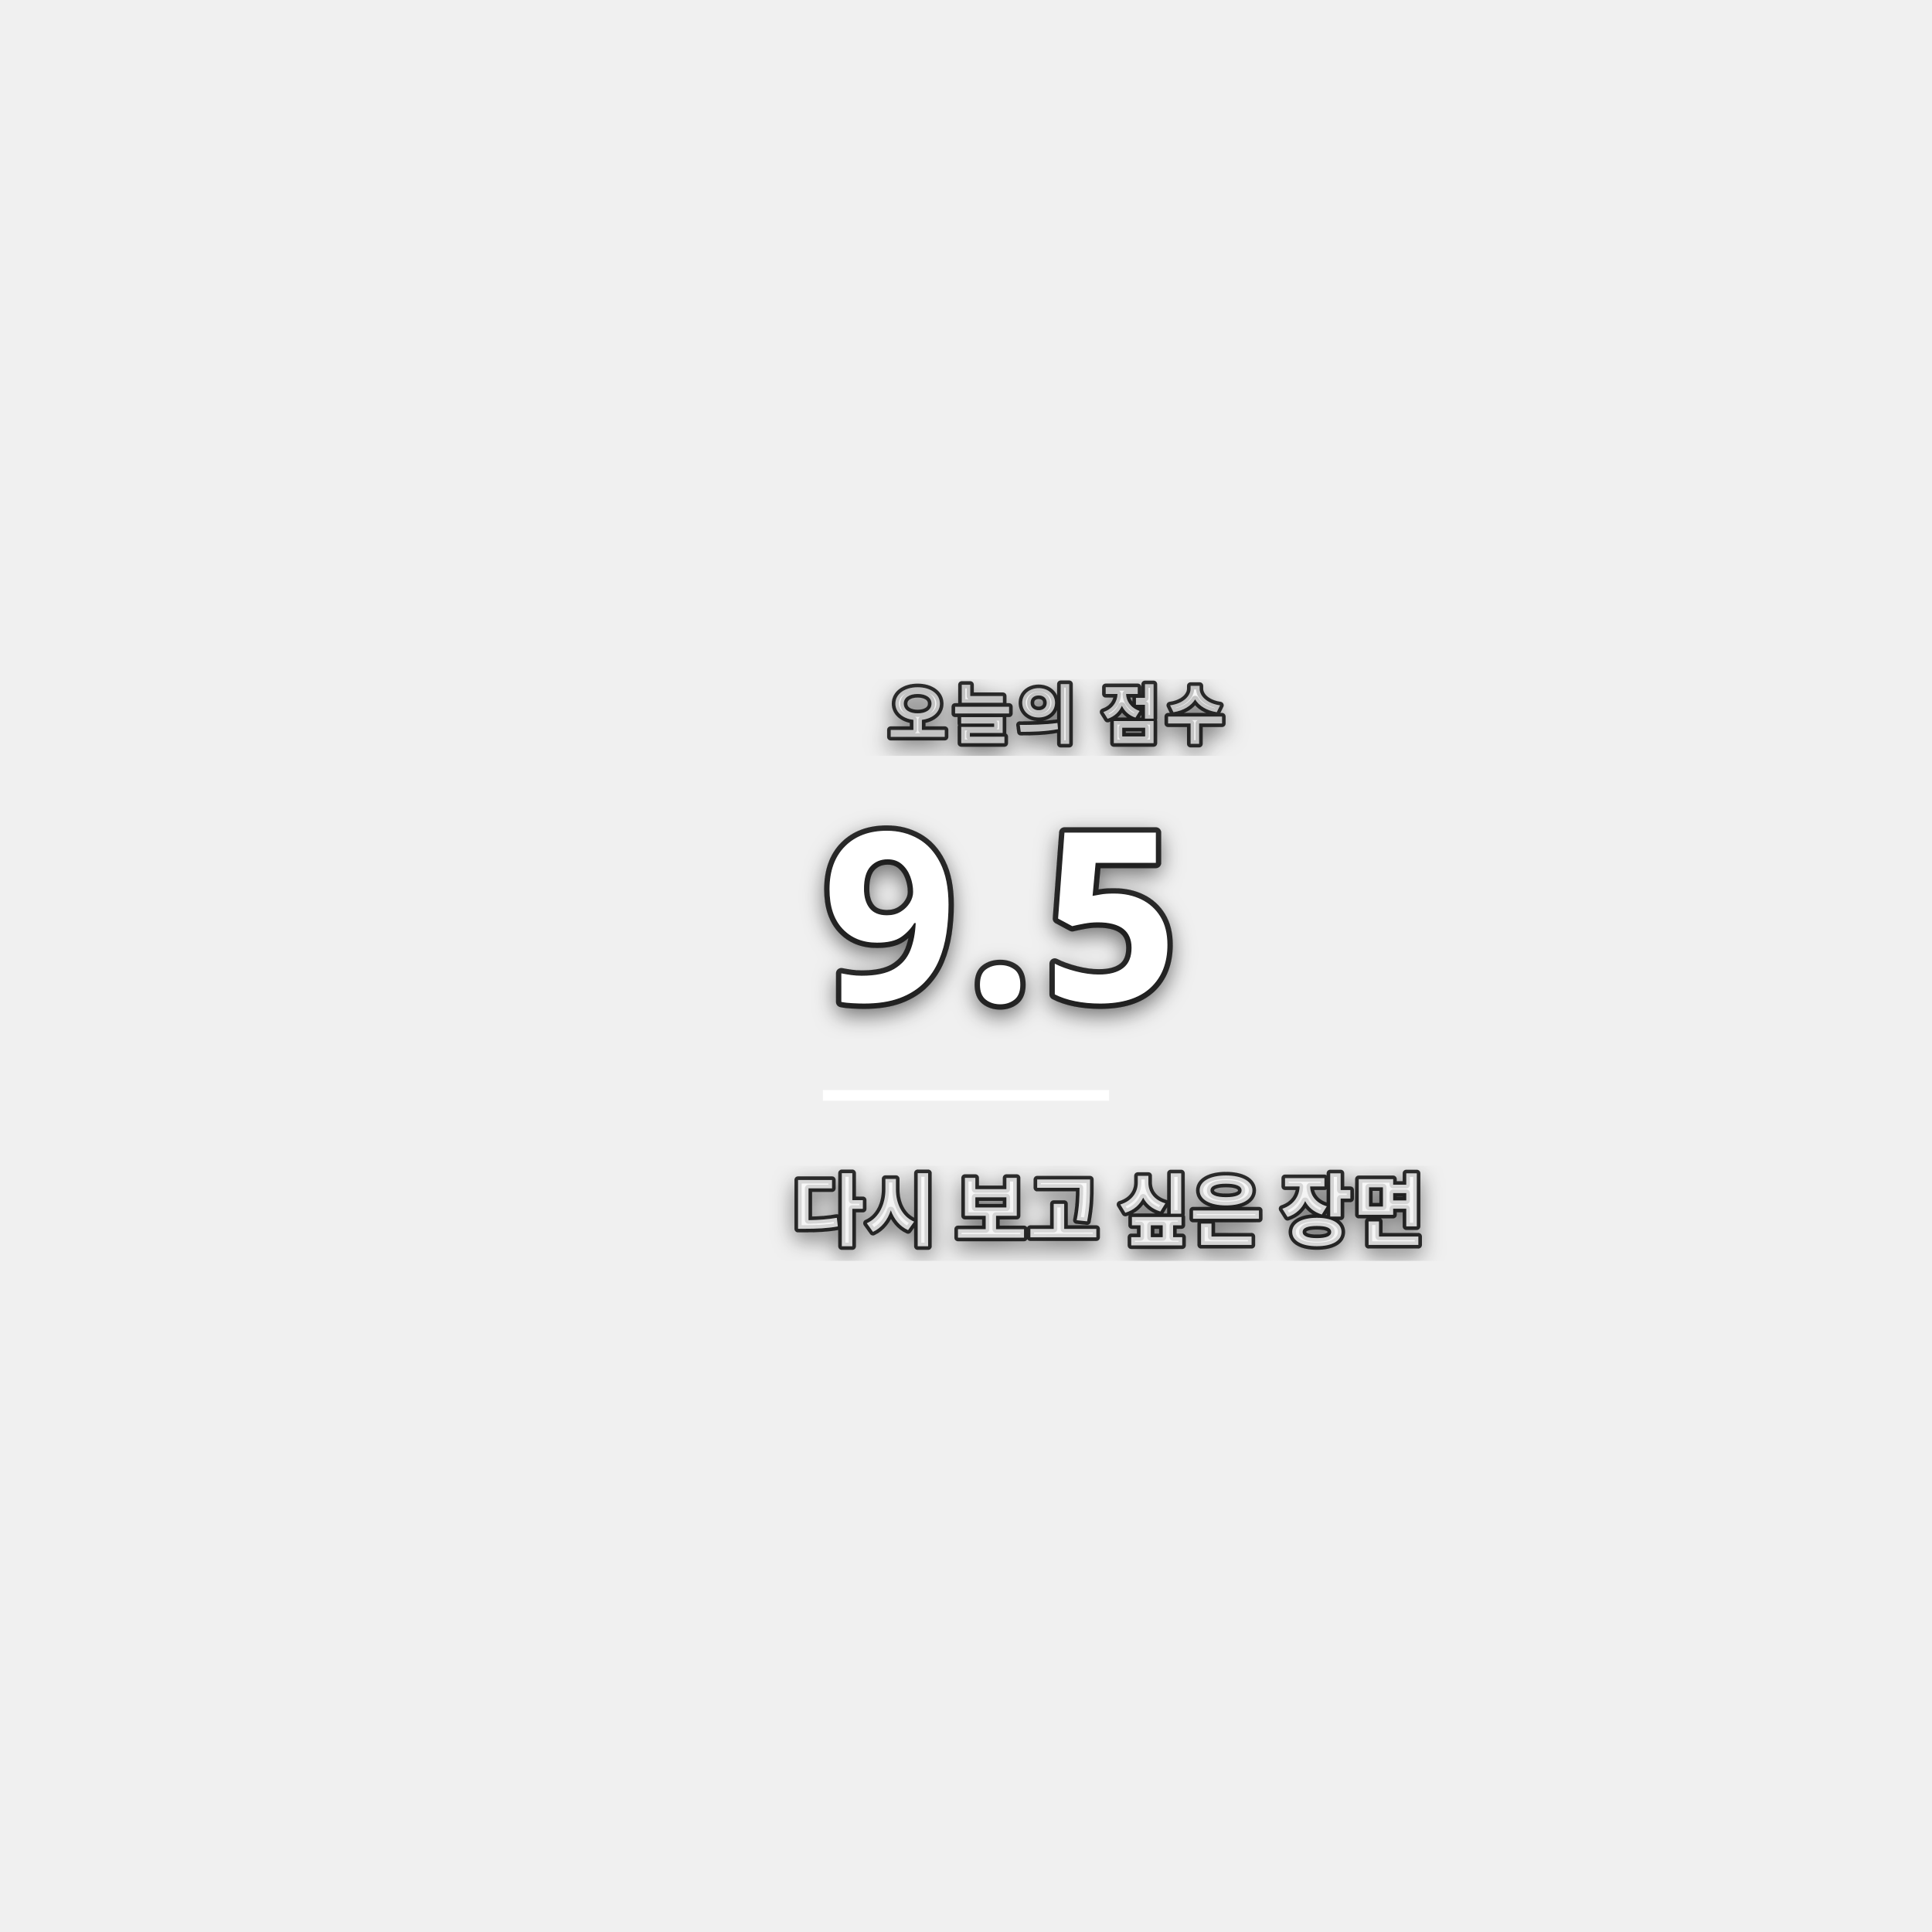
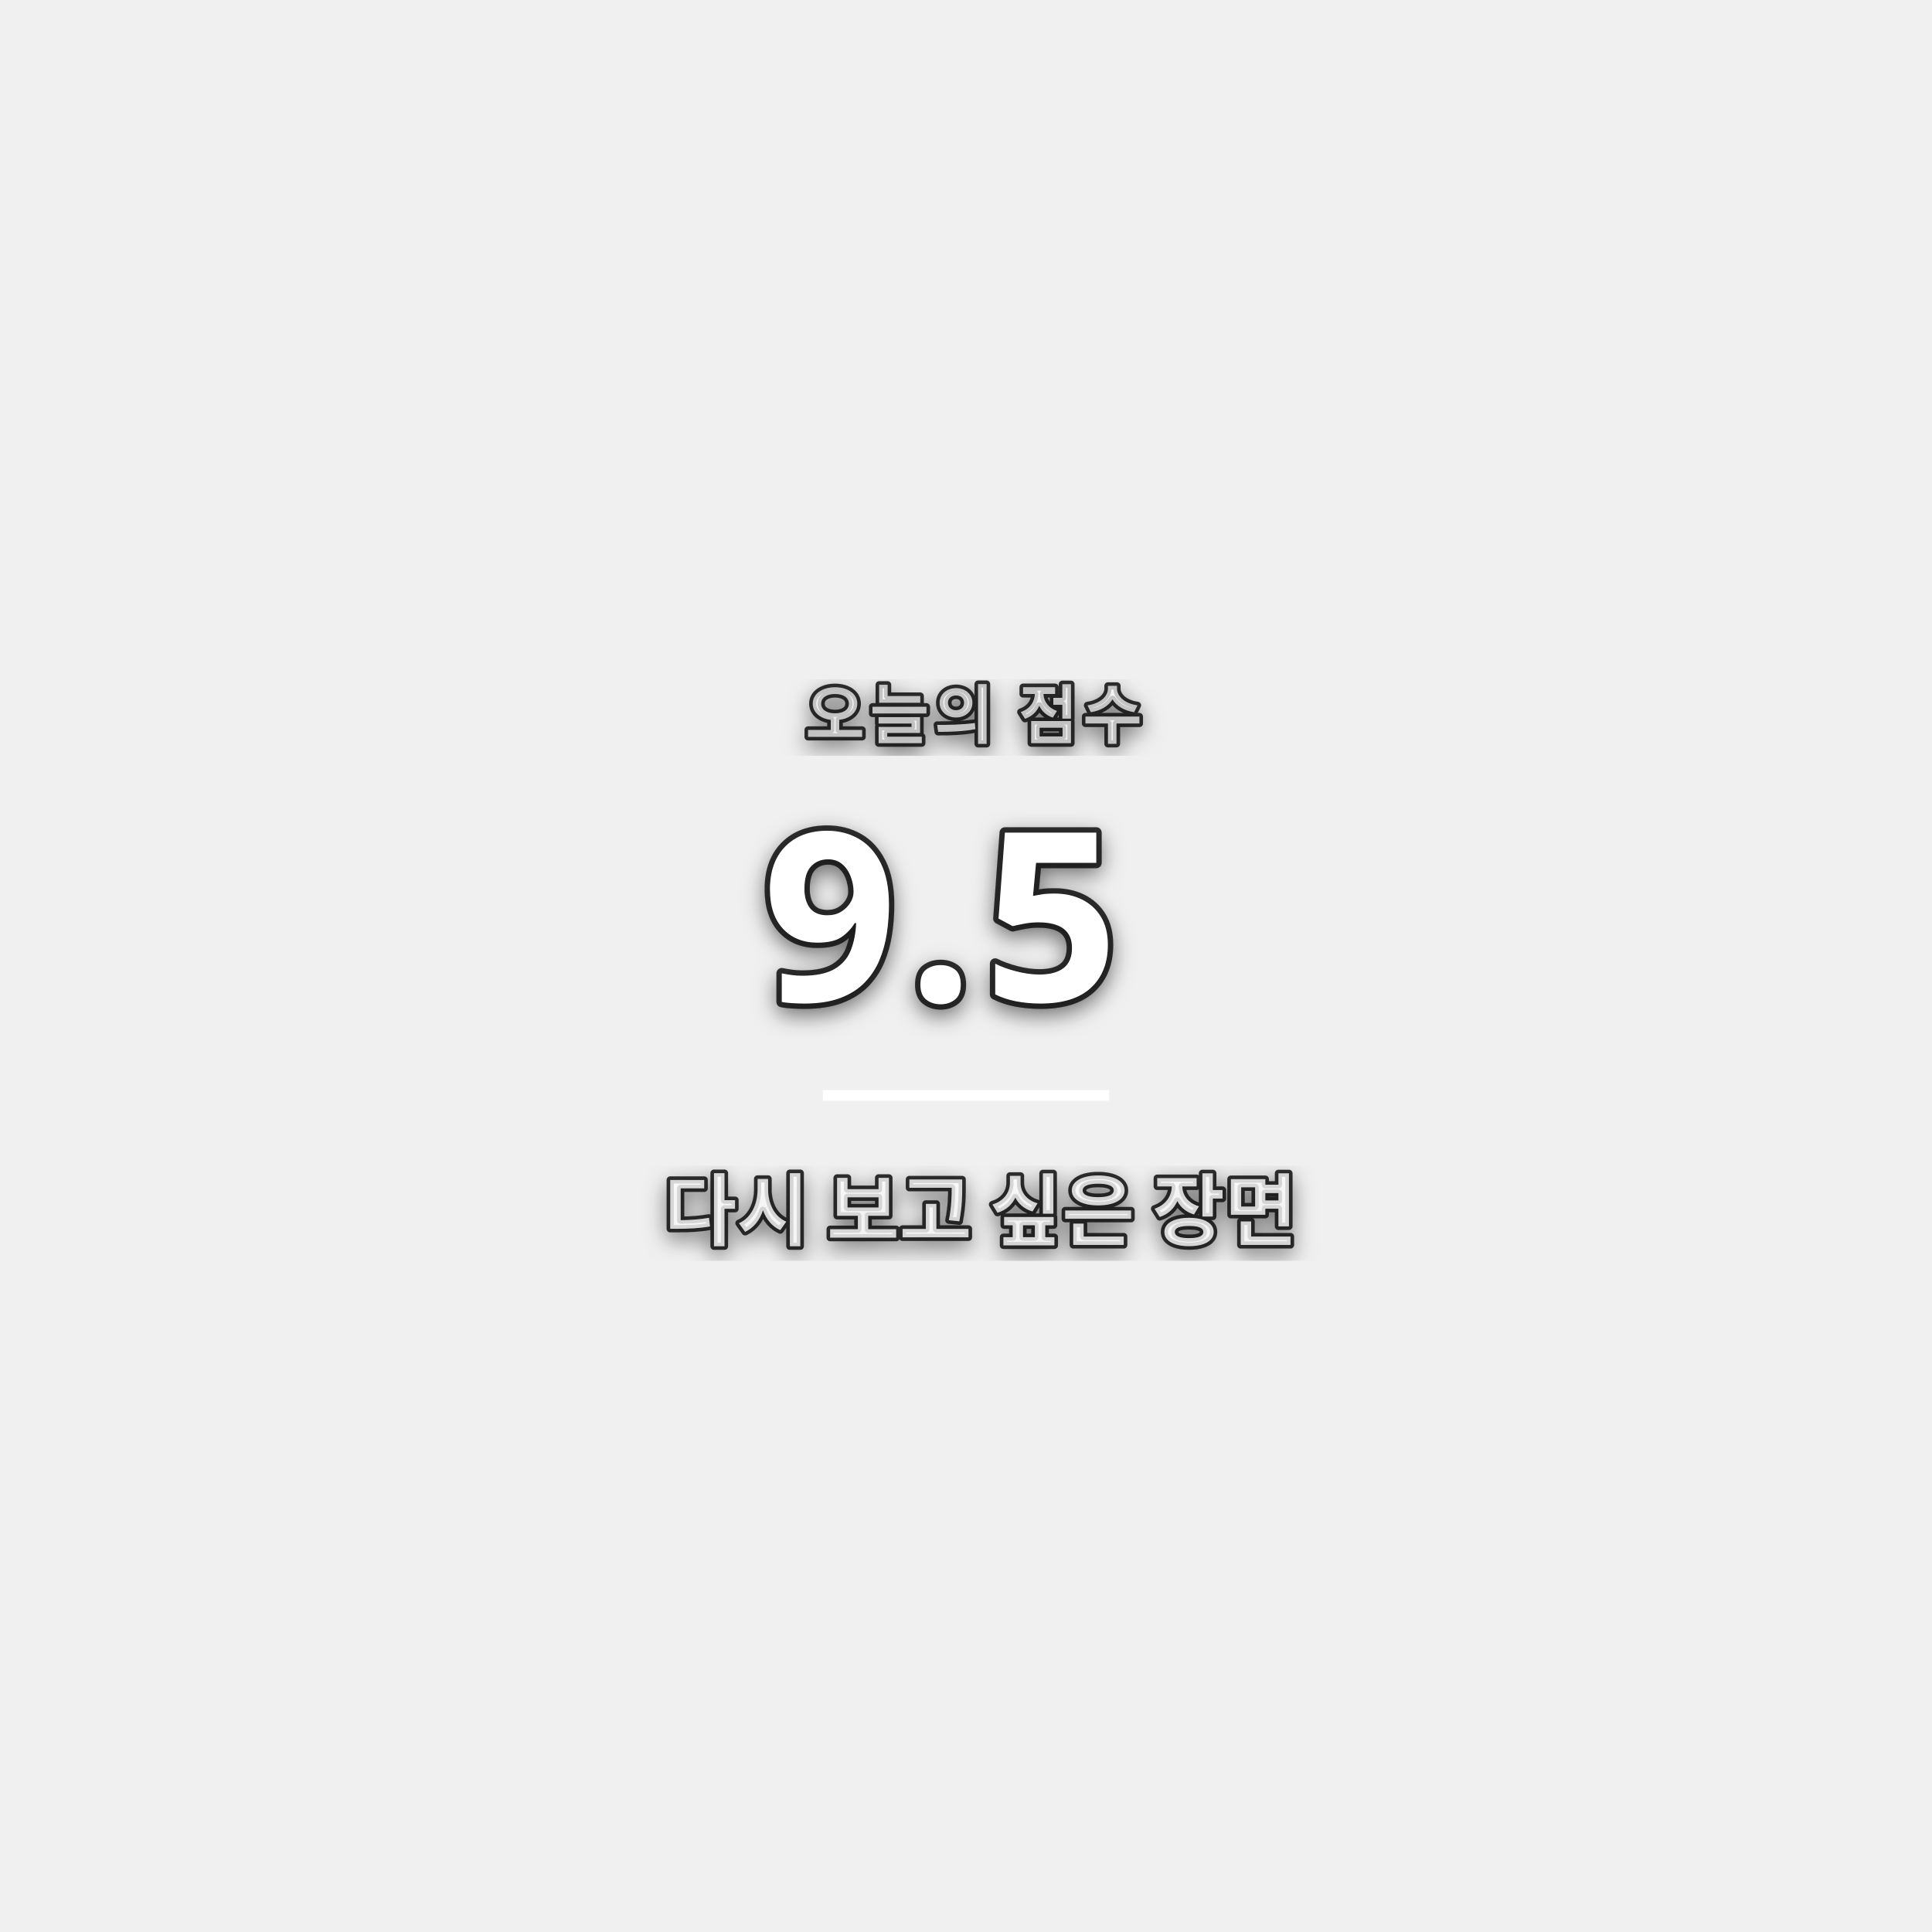
<svg xmlns="http://www.w3.org/2000/svg" width="1080" height="1080">
  <defs>
    <filter id="shadow" x="-20%" y="-20%" width="140%" height="140%">
      <feDropShadow dx="0.000" dy="4.000" stdDeviation="6.000" flood-color="#000000" flood-opacity="0.55" />
    </filter>
  </defs>
  <rect x="460.000" y="609.342" width="160.000" height="6.000" fill="#FFFFFF" fill-opacity="1" />
-   <text x="496.440" y="412.599" xml:space="preserve" font-family="Wanted Sans Variable" font-size="36" font-weight="600" letter-spacing="2.88" fill="#FFFFFF" fill-opacity="0.72" stroke="#0B0B0B" stroke-opacity="0.85" stroke-width="4.000" stroke-linejoin="round" paint-order="stroke fill" filter="url(#shadow)">오늘의 점수</text>
-   <text x="459.480" y="559.687" xml:space="preserve" font-family="Paperlogy" font-size="132" font-weight="800" letter-spacing="5.28" fill="#FFFFFF" fill-opacity="1" stroke="#0B0B0B" stroke-opacity="0.85" stroke-width="6.000" stroke-linejoin="round" paint-order="stroke fill" filter="url(#shadow)">9.5</text>
-   <text x="442.760" y="692.718" xml:space="preserve" font-family="Wanted Sans Variable" font-size="44" font-weight="600" letter-spacing="0" fill="#FFFFFF" fill-opacity="0.8" stroke="#0B0B0B" stroke-opacity="0.85" stroke-width="4.000" stroke-linejoin="round" paint-order="stroke fill" filter="url(#shadow)">다시 보고 싶은 장면</text>
+   <text x="450.253" y="412.599" xml:space="preserve" font-family="Wanted Sans Variable" font-size="36" font-weight="600" letter-spacing="2.88" fill="#FFFFFF" fill-opacity="0.72" stroke="#0B0B0B" stroke-opacity="0.85" stroke-width="4.000" stroke-linejoin="round" paint-order="stroke fill" filter="url(#shadow)">오늘의 점수</text>
+   <text x="426.186" y="559.687" xml:space="preserve" font-family="Paperlogy" font-size="132" font-weight="800" letter-spacing="5.28" fill="#FFFFFF" fill-opacity="1" stroke="#0B0B0B" stroke-opacity="0.85" stroke-width="6.000" stroke-linejoin="round" paint-order="stroke fill" filter="url(#shadow)">9.5</text>
+   <text x="371.305" y="692.718" xml:space="preserve" font-family="Wanted Sans Variable" font-size="44" font-weight="600" letter-spacing="0" fill="#FFFFFF" fill-opacity="0.8" stroke="#0B0B0B" stroke-opacity="0.85" stroke-width="4.000" stroke-linejoin="round" paint-order="stroke fill" filter="url(#shadow)">다시 보고 싶은 장면</text>
</svg>
